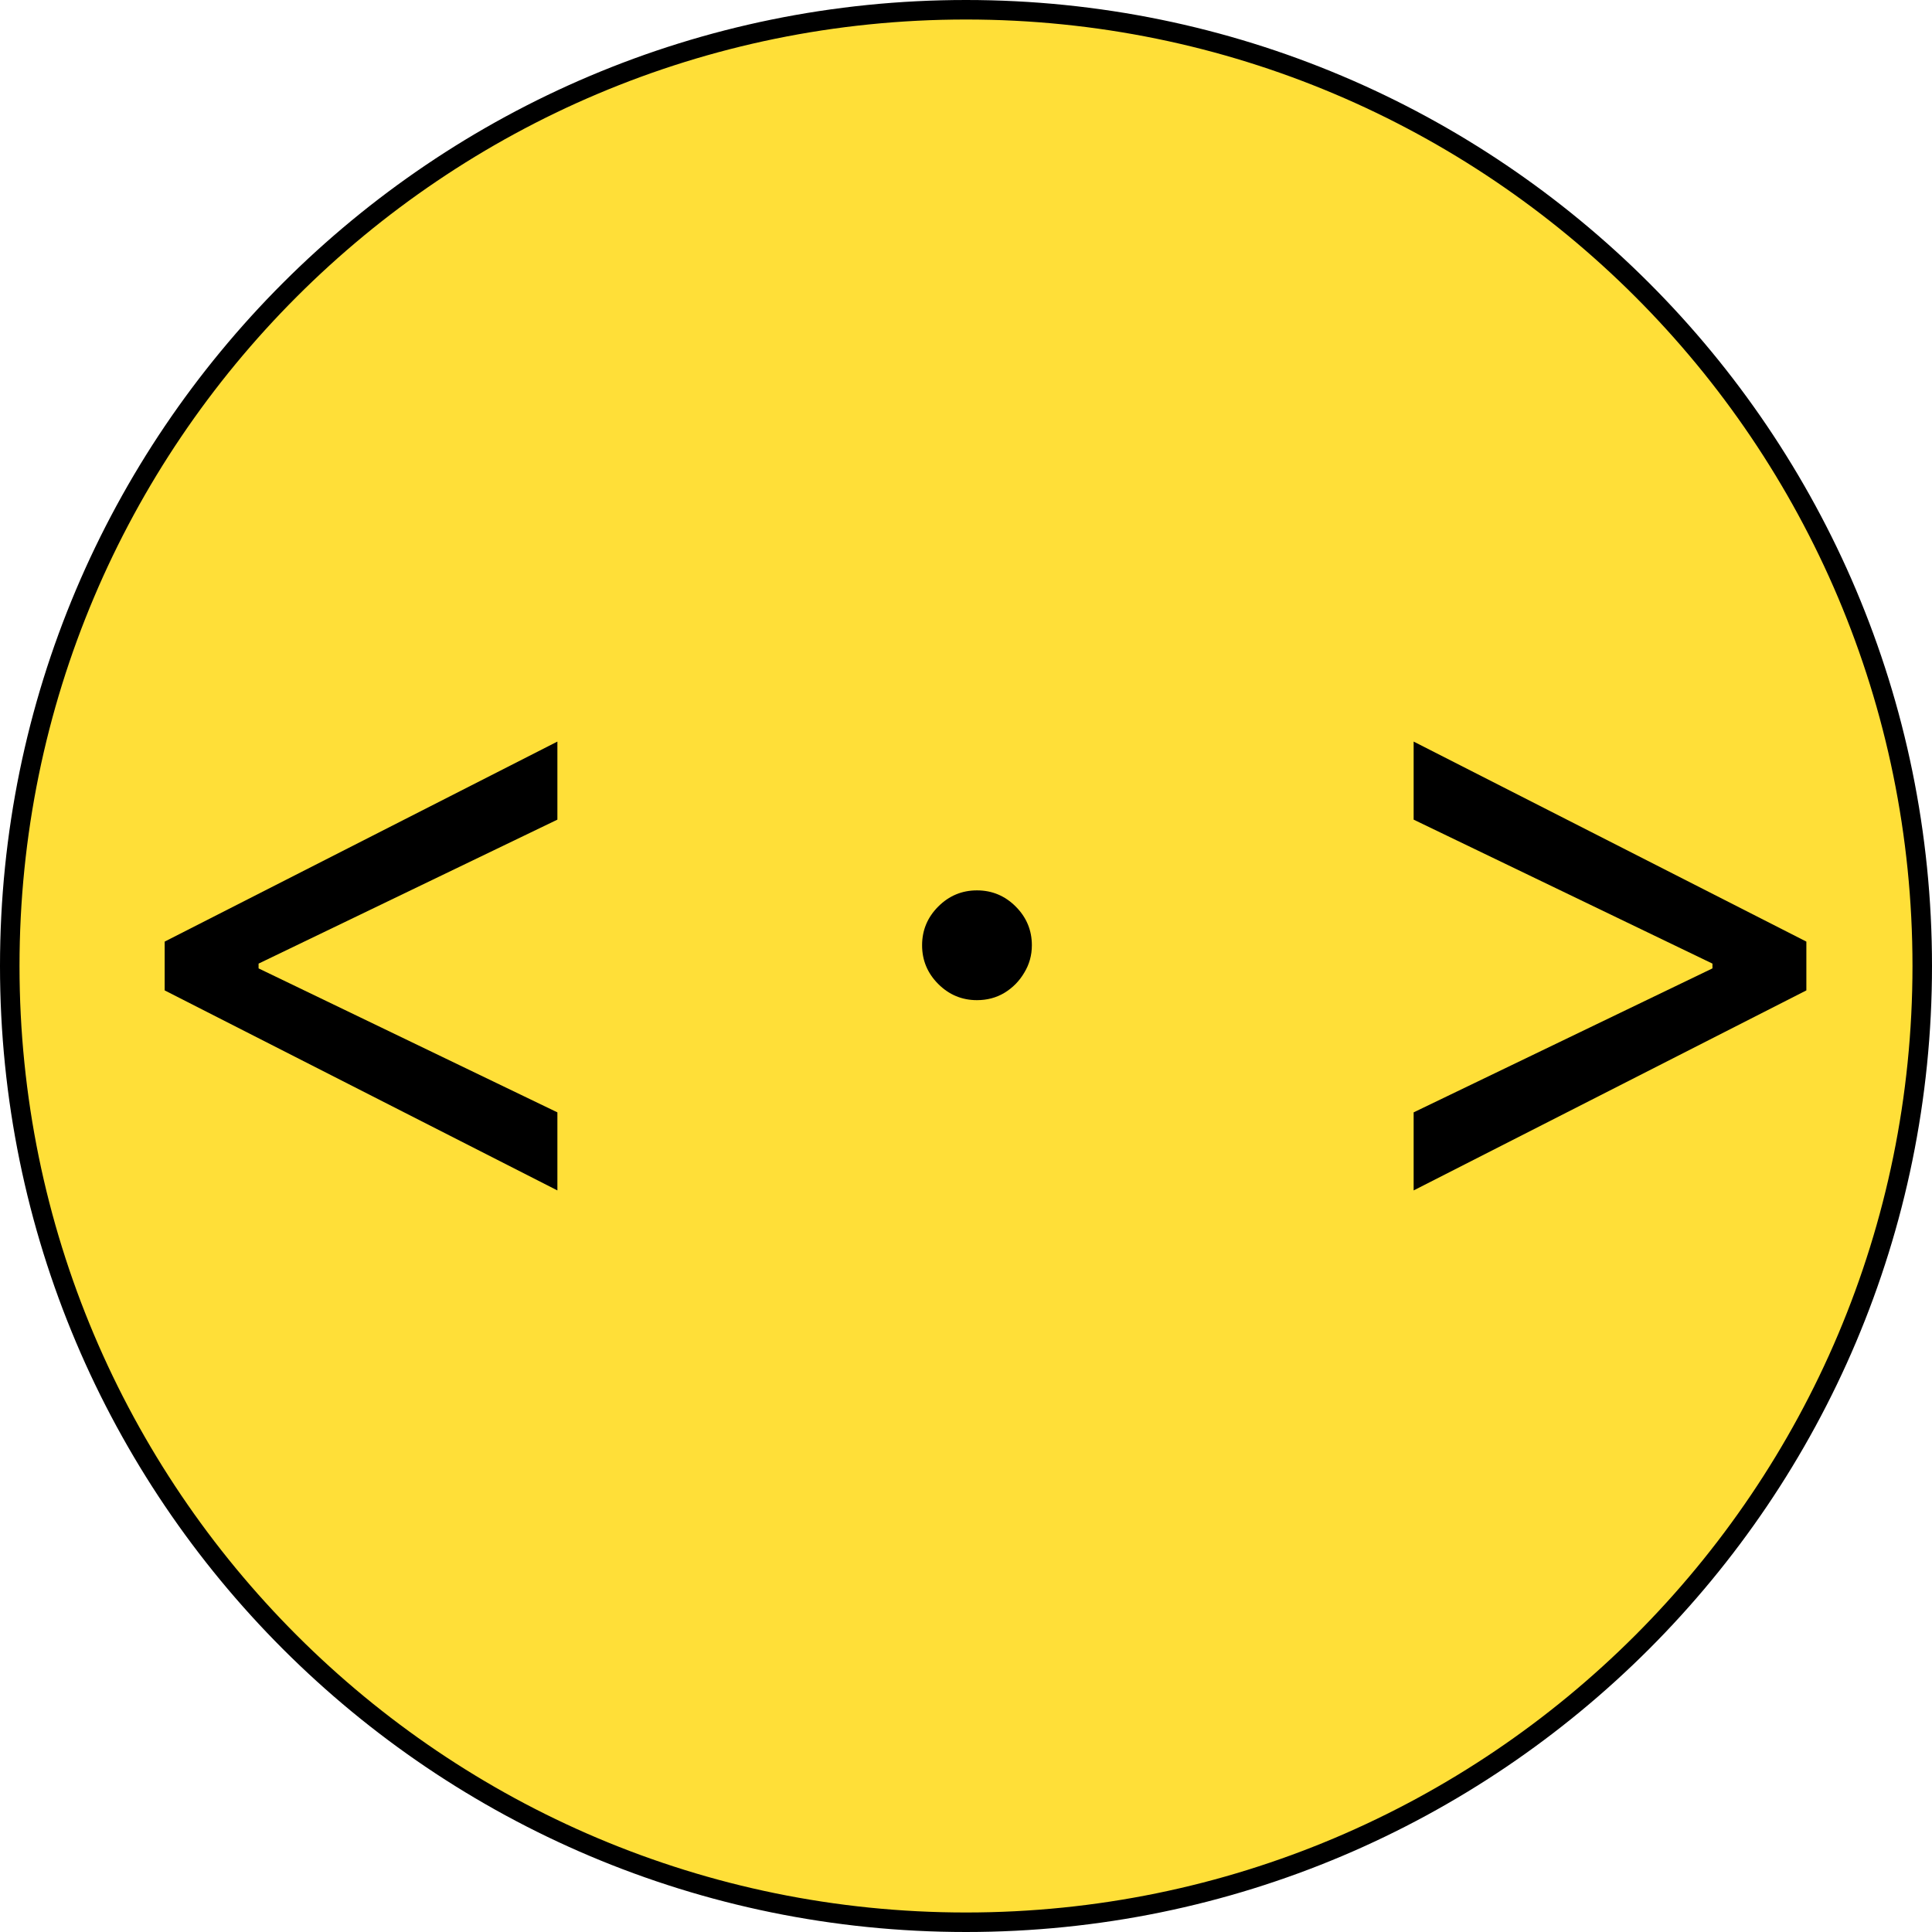
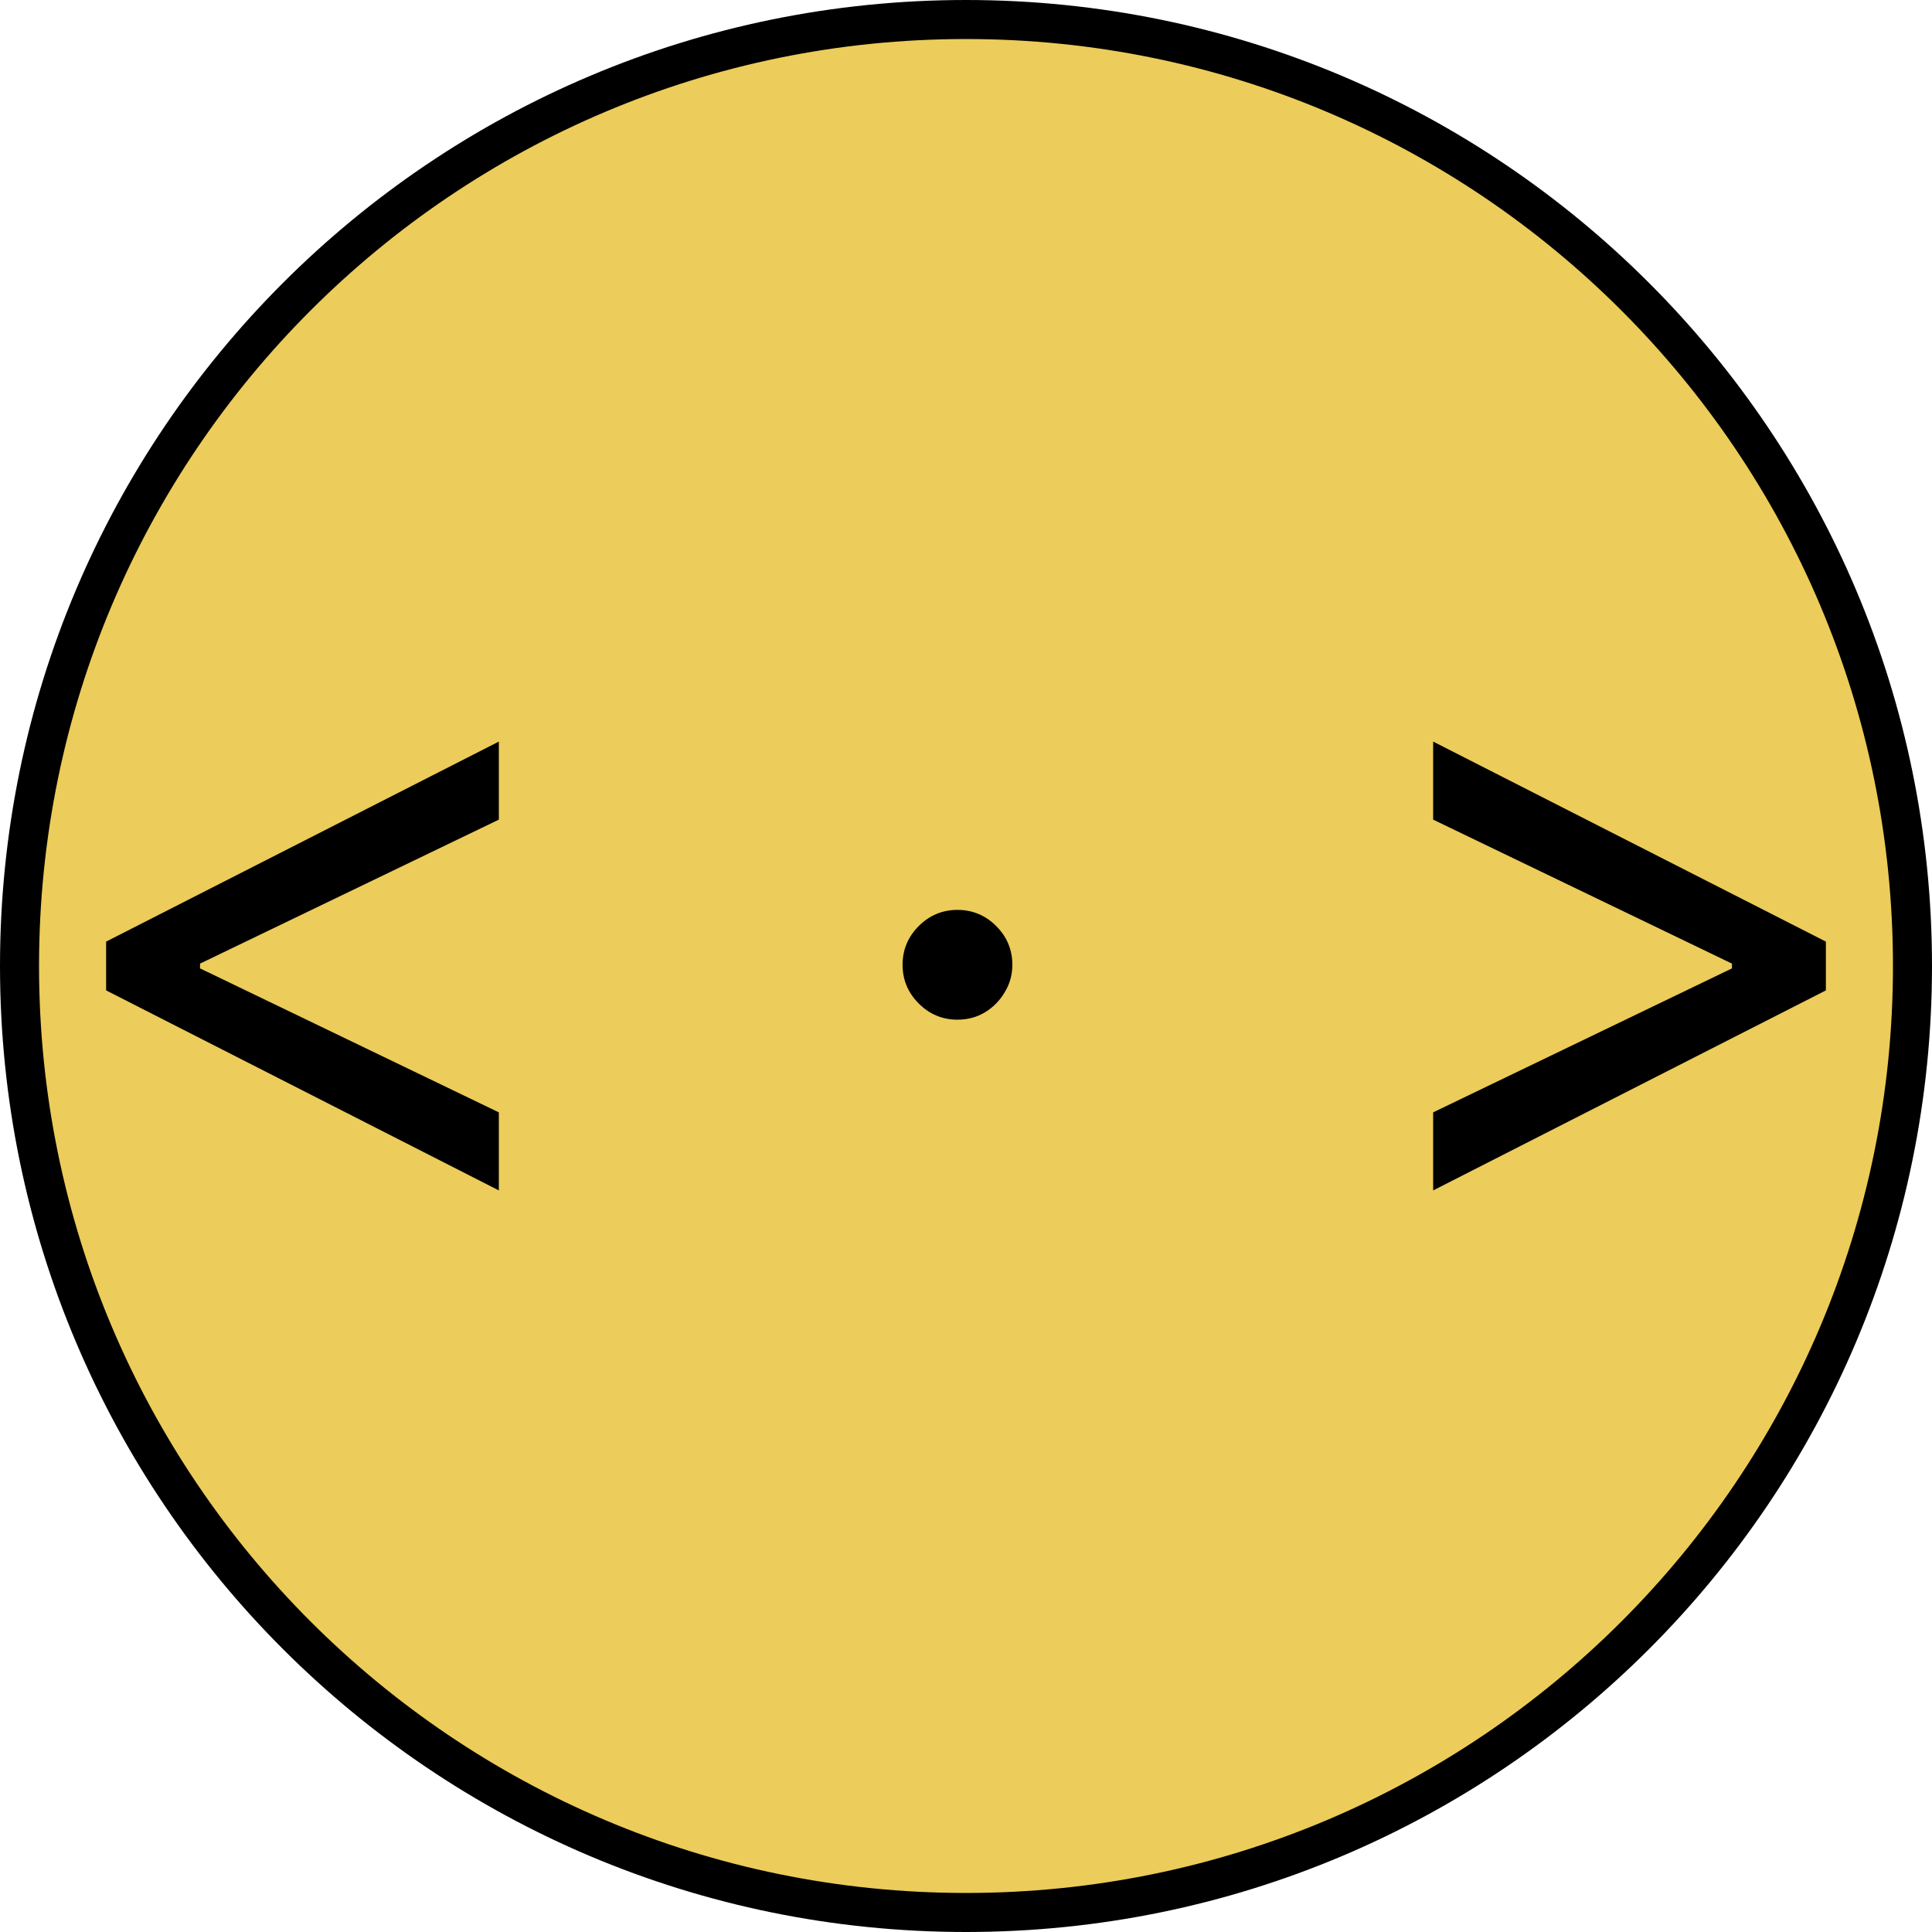
<svg xmlns="http://www.w3.org/2000/svg" width="99" height="99" viewBox="0 0 99 99" fill="none">
-   <circle cx="49.5" cy="49.5" r="49" fill="#FFDF38" stroke="black" />
-   <path d="M8.438 50.75V48.25L28.562 38V42L13.125 49.438L13.25 49.188V49.812L13.125 49.562L28.562 57V61L8.438 50.75Z" fill="black" />
-   <path d="M50.062 51.25C49.292 51.25 48.63 50.974 48.078 50.422C47.526 49.87 47.25 49.208 47.25 48.438C47.25 47.667 47.526 47.005 48.078 46.453C48.63 45.901 49.292 45.625 50.062 45.625C50.833 45.625 51.495 45.901 52.047 46.453C52.599 47.005 52.875 47.667 52.875 48.438C52.875 48.948 52.745 49.417 52.484 49.844C52.234 50.271 51.896 50.615 51.469 50.875C51.052 51.125 50.583 51.25 50.062 51.25Z" fill="black" />
-   <path d="M92.562 50.75L72.438 61V57L87.875 49.562L87.75 49.812V49.188L87.875 49.438L72.438 42V38L92.562 48.25V50.75Z" fill="black" />
+   <circle cx="49.5" cy="49.5" r="48.5" fill="#ECCC5A" stroke="black" stroke-width="2" />
+   <path d="M5.438 50.75V48.25L25.562 38V42L10.125 49.438L10.25 49.188V49.812L10.125 49.562L25.562 57V61L5.438 50.75Z" fill="black" />
+   <path d="M49.062 52.25C48.292 52.25 47.63 51.974 47.078 51.422C46.526 50.87 46.25 50.208 46.25 49.438C46.25 48.667 46.526 48.005 47.078 47.453C47.63 46.901 48.292 46.625 49.062 46.625C49.833 46.625 50.495 46.901 51.047 47.453C51.599 48.005 51.875 48.667 51.875 49.438C51.875 49.948 51.745 50.417 51.484 50.844C51.234 51.271 50.896 51.615 50.469 51.875C50.052 52.125 49.583 52.25 49.062 52.25Z" fill="black" />
+   <path d="M93.562 50.75L73.438 61V57L88.875 49.562L88.75 49.812V49.188L88.875 49.438L73.438 42V38L93.562 48.25V50.75Z" fill="black" />
</svg>
